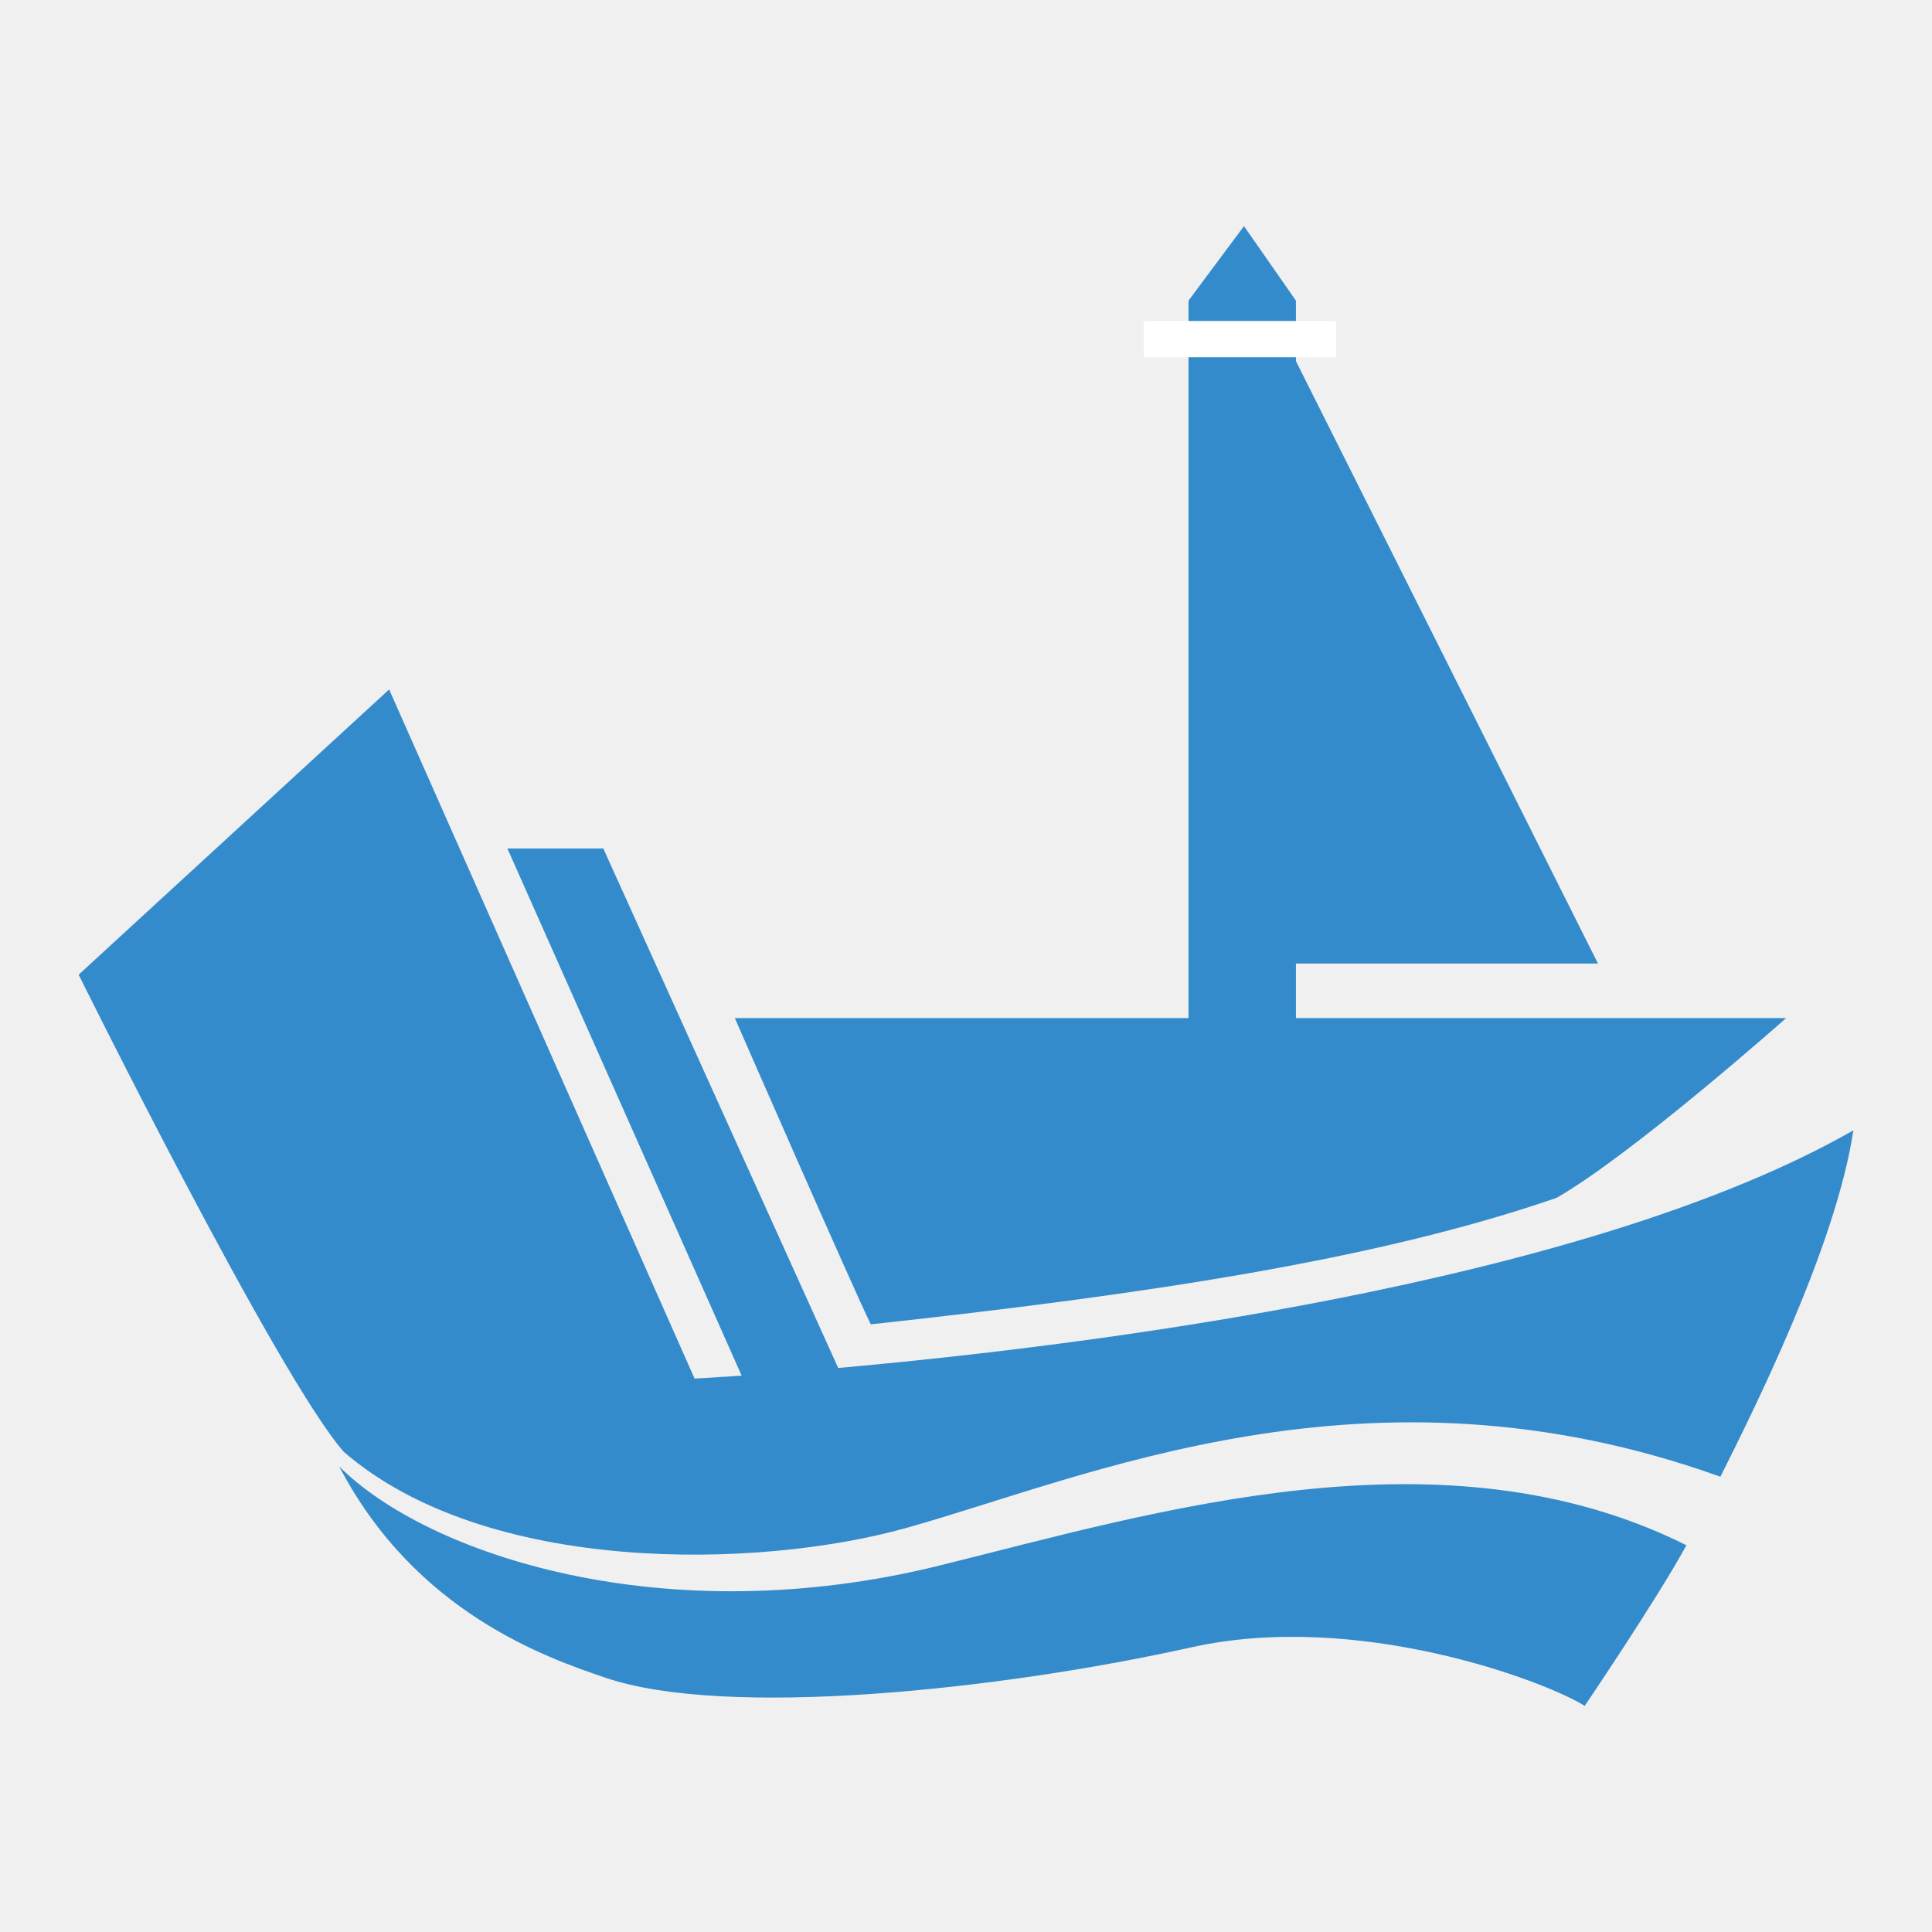
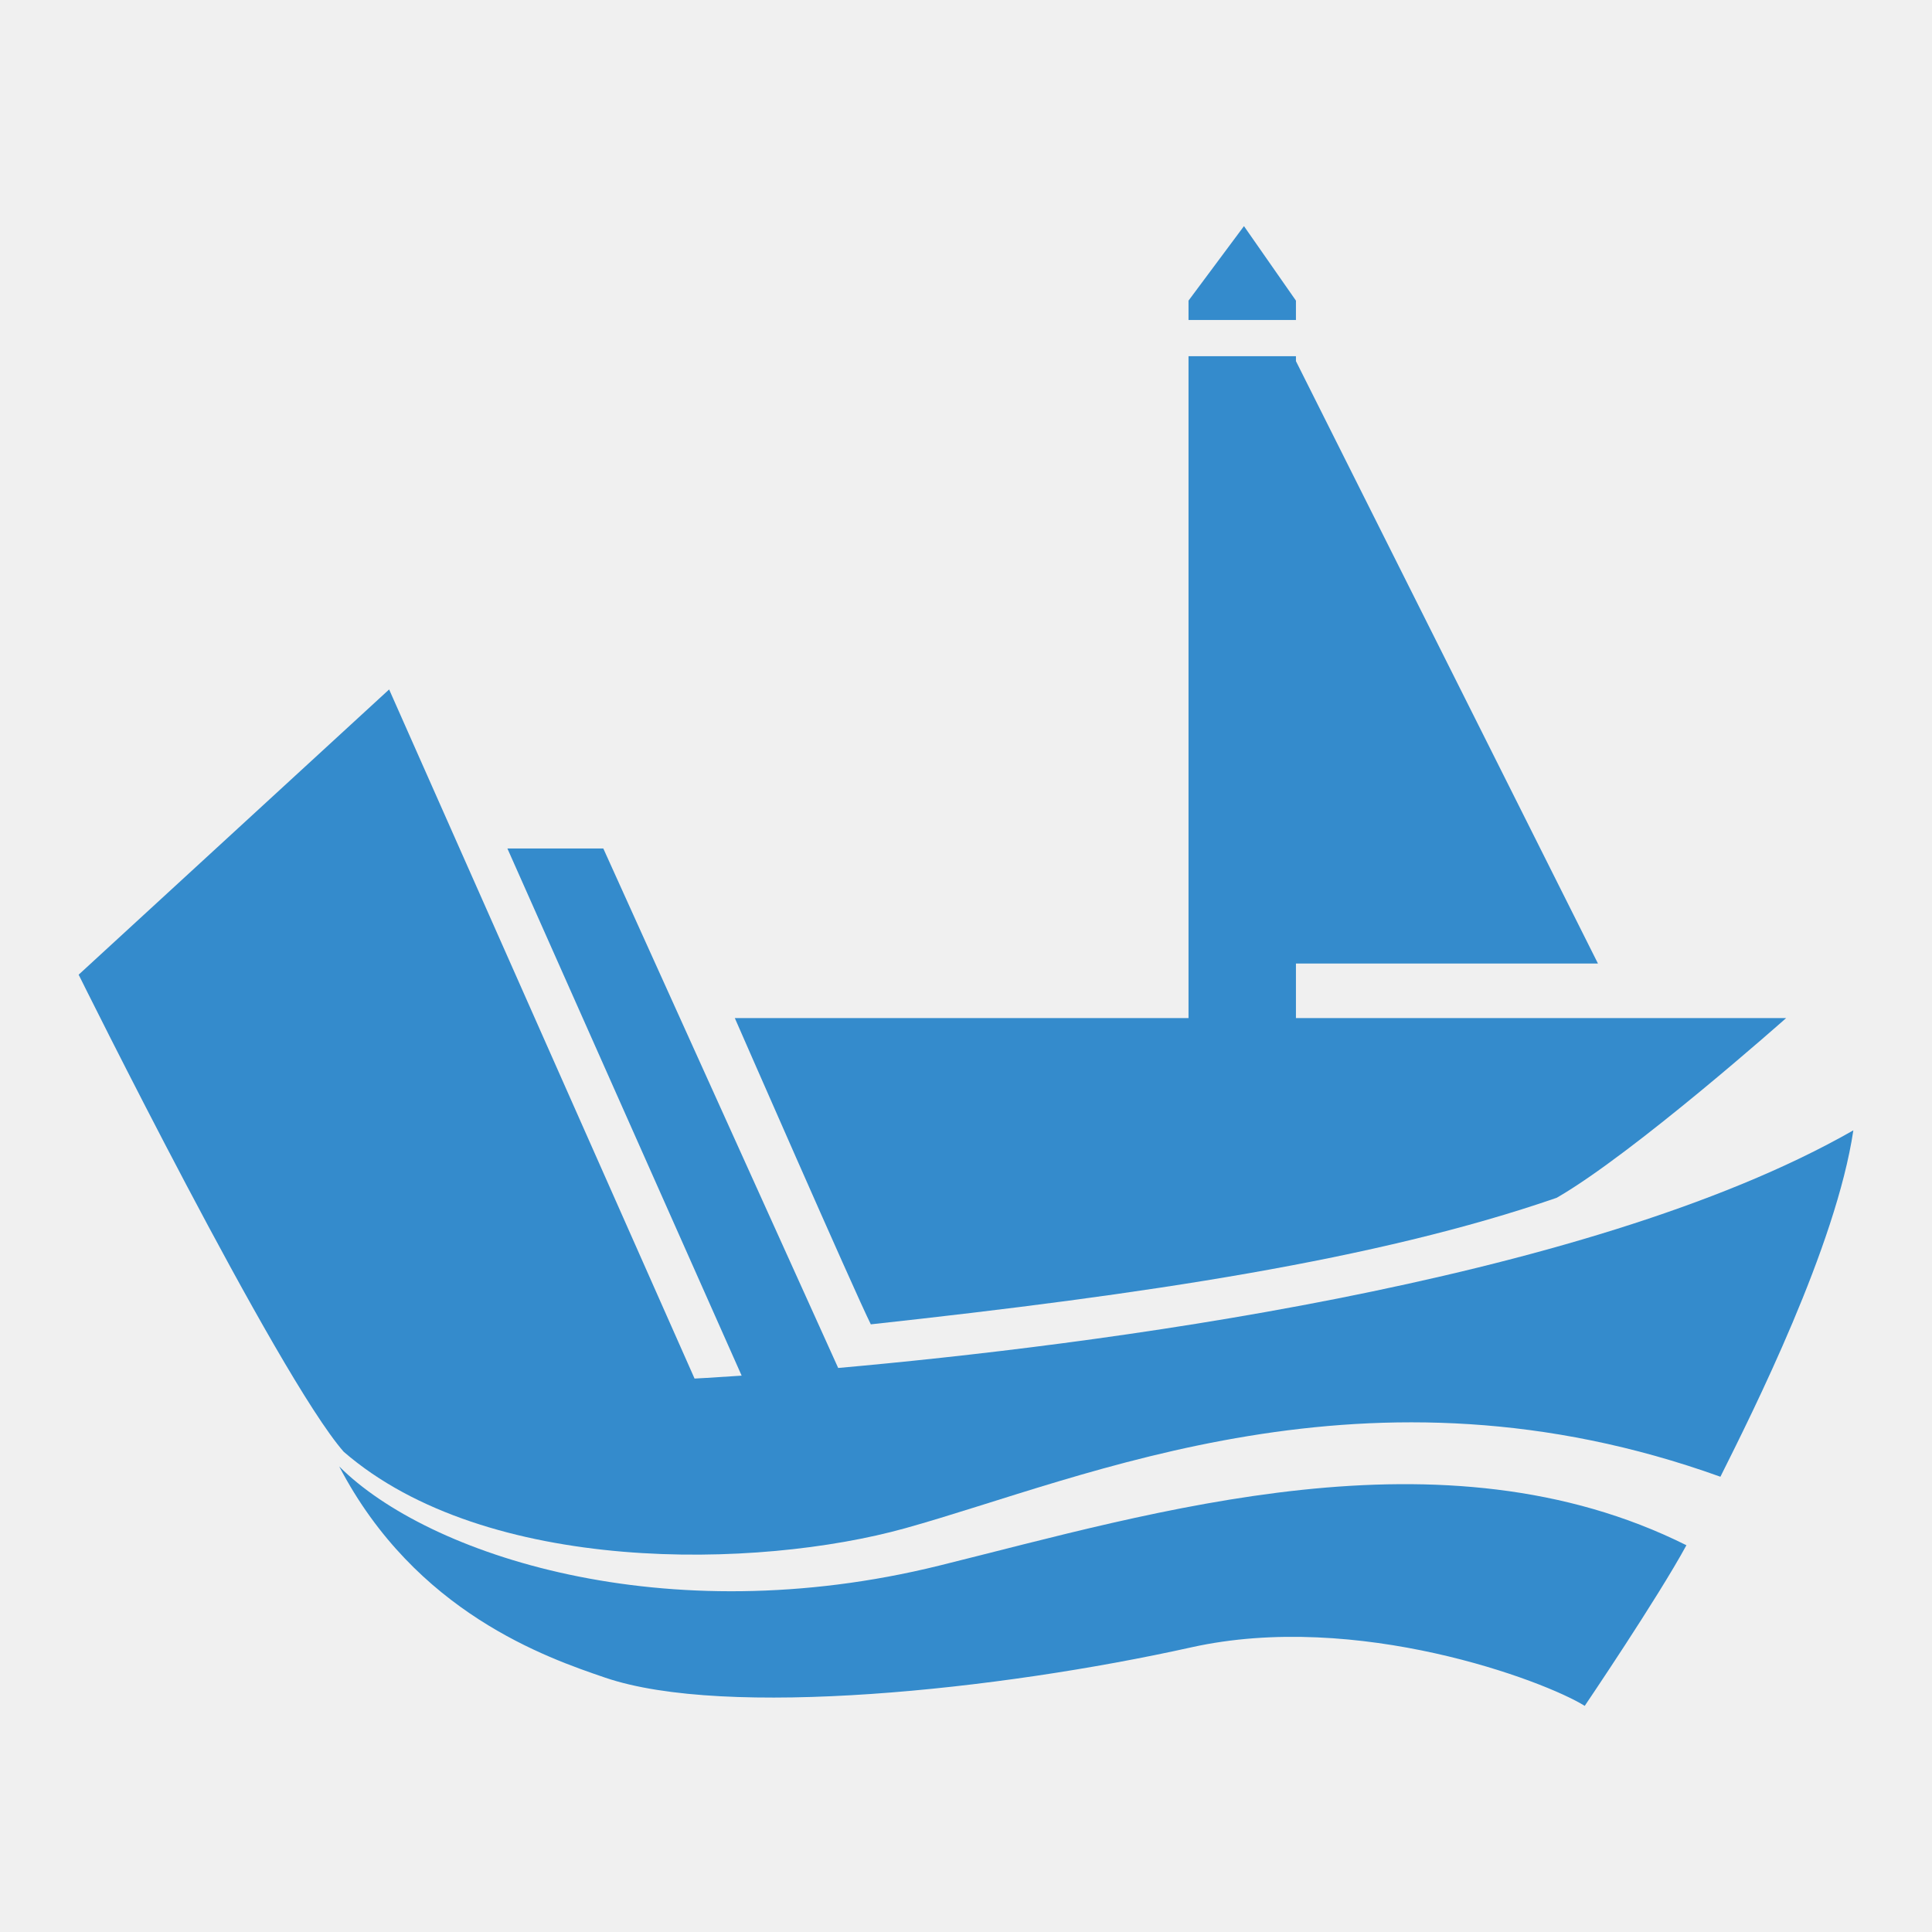
- <svg xmlns="http://www.w3.org/2000/svg" version="1.1" id="레이어_2" x="0px" y="0px" width="64px" height="64px" viewBox="0 0 640 640" enable-background="new 0 0 640 640" xml:space="preserve">
+ <svg xmlns="http://www.w3.org/2000/svg" version="1.1" id="레이어_2" x="0px" y="0px" width="640px" height="640px" viewBox="0 0 640 640" enable-background="new 0 0 640 640" xml:space="preserve">
  <g>
    <path fill="#348BCC" d="M277.659,453.157l-77.806-172.089h-31.774L245.681,455.7c-9.974,0.688-15.6,0.964-15.6,0.964   L128.904,228.39L26.055,322.877c0,0,65.817,132.916,87.798,158.036c47.251,40.952,137.313,38.886,185.946,25.353   c60.184-16.747,153.261-59.08,270.107-17.077c10.697-21.383,38.341-76.445,44.039-114.751   C524.703,425.443,359.015,445.904,277.659,453.157z" />
    <path fill="#348BCC" d="M112.366,485.776c25.284,48.472,68.738,63.368,88.153,69.984c39.849,13.579,130.224,4.142,194.117-10.058   c54.986-12.22,116.946,11.028,130.324,19.39c0,0,24.142-35.646,33.688-53.211c-80.78-40.354-176.506-10.808-247.534,6.75   C220.13,541.121,141.633,515.053,112.366,485.776z" />
-     <path fill="#348BCC" d="M429.297,337.262v-18.077h100.05L429.297,119.63V99.588l-17.218-24.681l-18.367,24.678v237.677H243.423   c0,0,39.481,90.28,45.047,101.443c90.413-9.849,167.645-21.304,227.213-41.924c25.506-14.686,75.988-59.52,75.988-59.52H429.297z" />
-     <line fill="none" stroke="#FFFFFF" stroke-width="12" stroke-miterlimit="10" x1="378.884" y1="112.332" x2="442.613" y2="112.332" />
+     <g>
+       <polygon fill="#348BCC" points="429.297,99.588 412.079,74.907 393.712,99.585 393.712,106 429.297,106   " />
+       <path fill="#348BCC" d="M429.297,337.262v-18.077h100.05L429.297,119.63V118h-35.585v219.262H243.423    c0,0,39.481,90.28,45.047,101.443c90.413-9.849,167.645-21.304,227.213-41.924c25.506-14.686,75.988-59.52,75.988-59.52H429.297z" />
+     </g>
  </g>
</svg>
